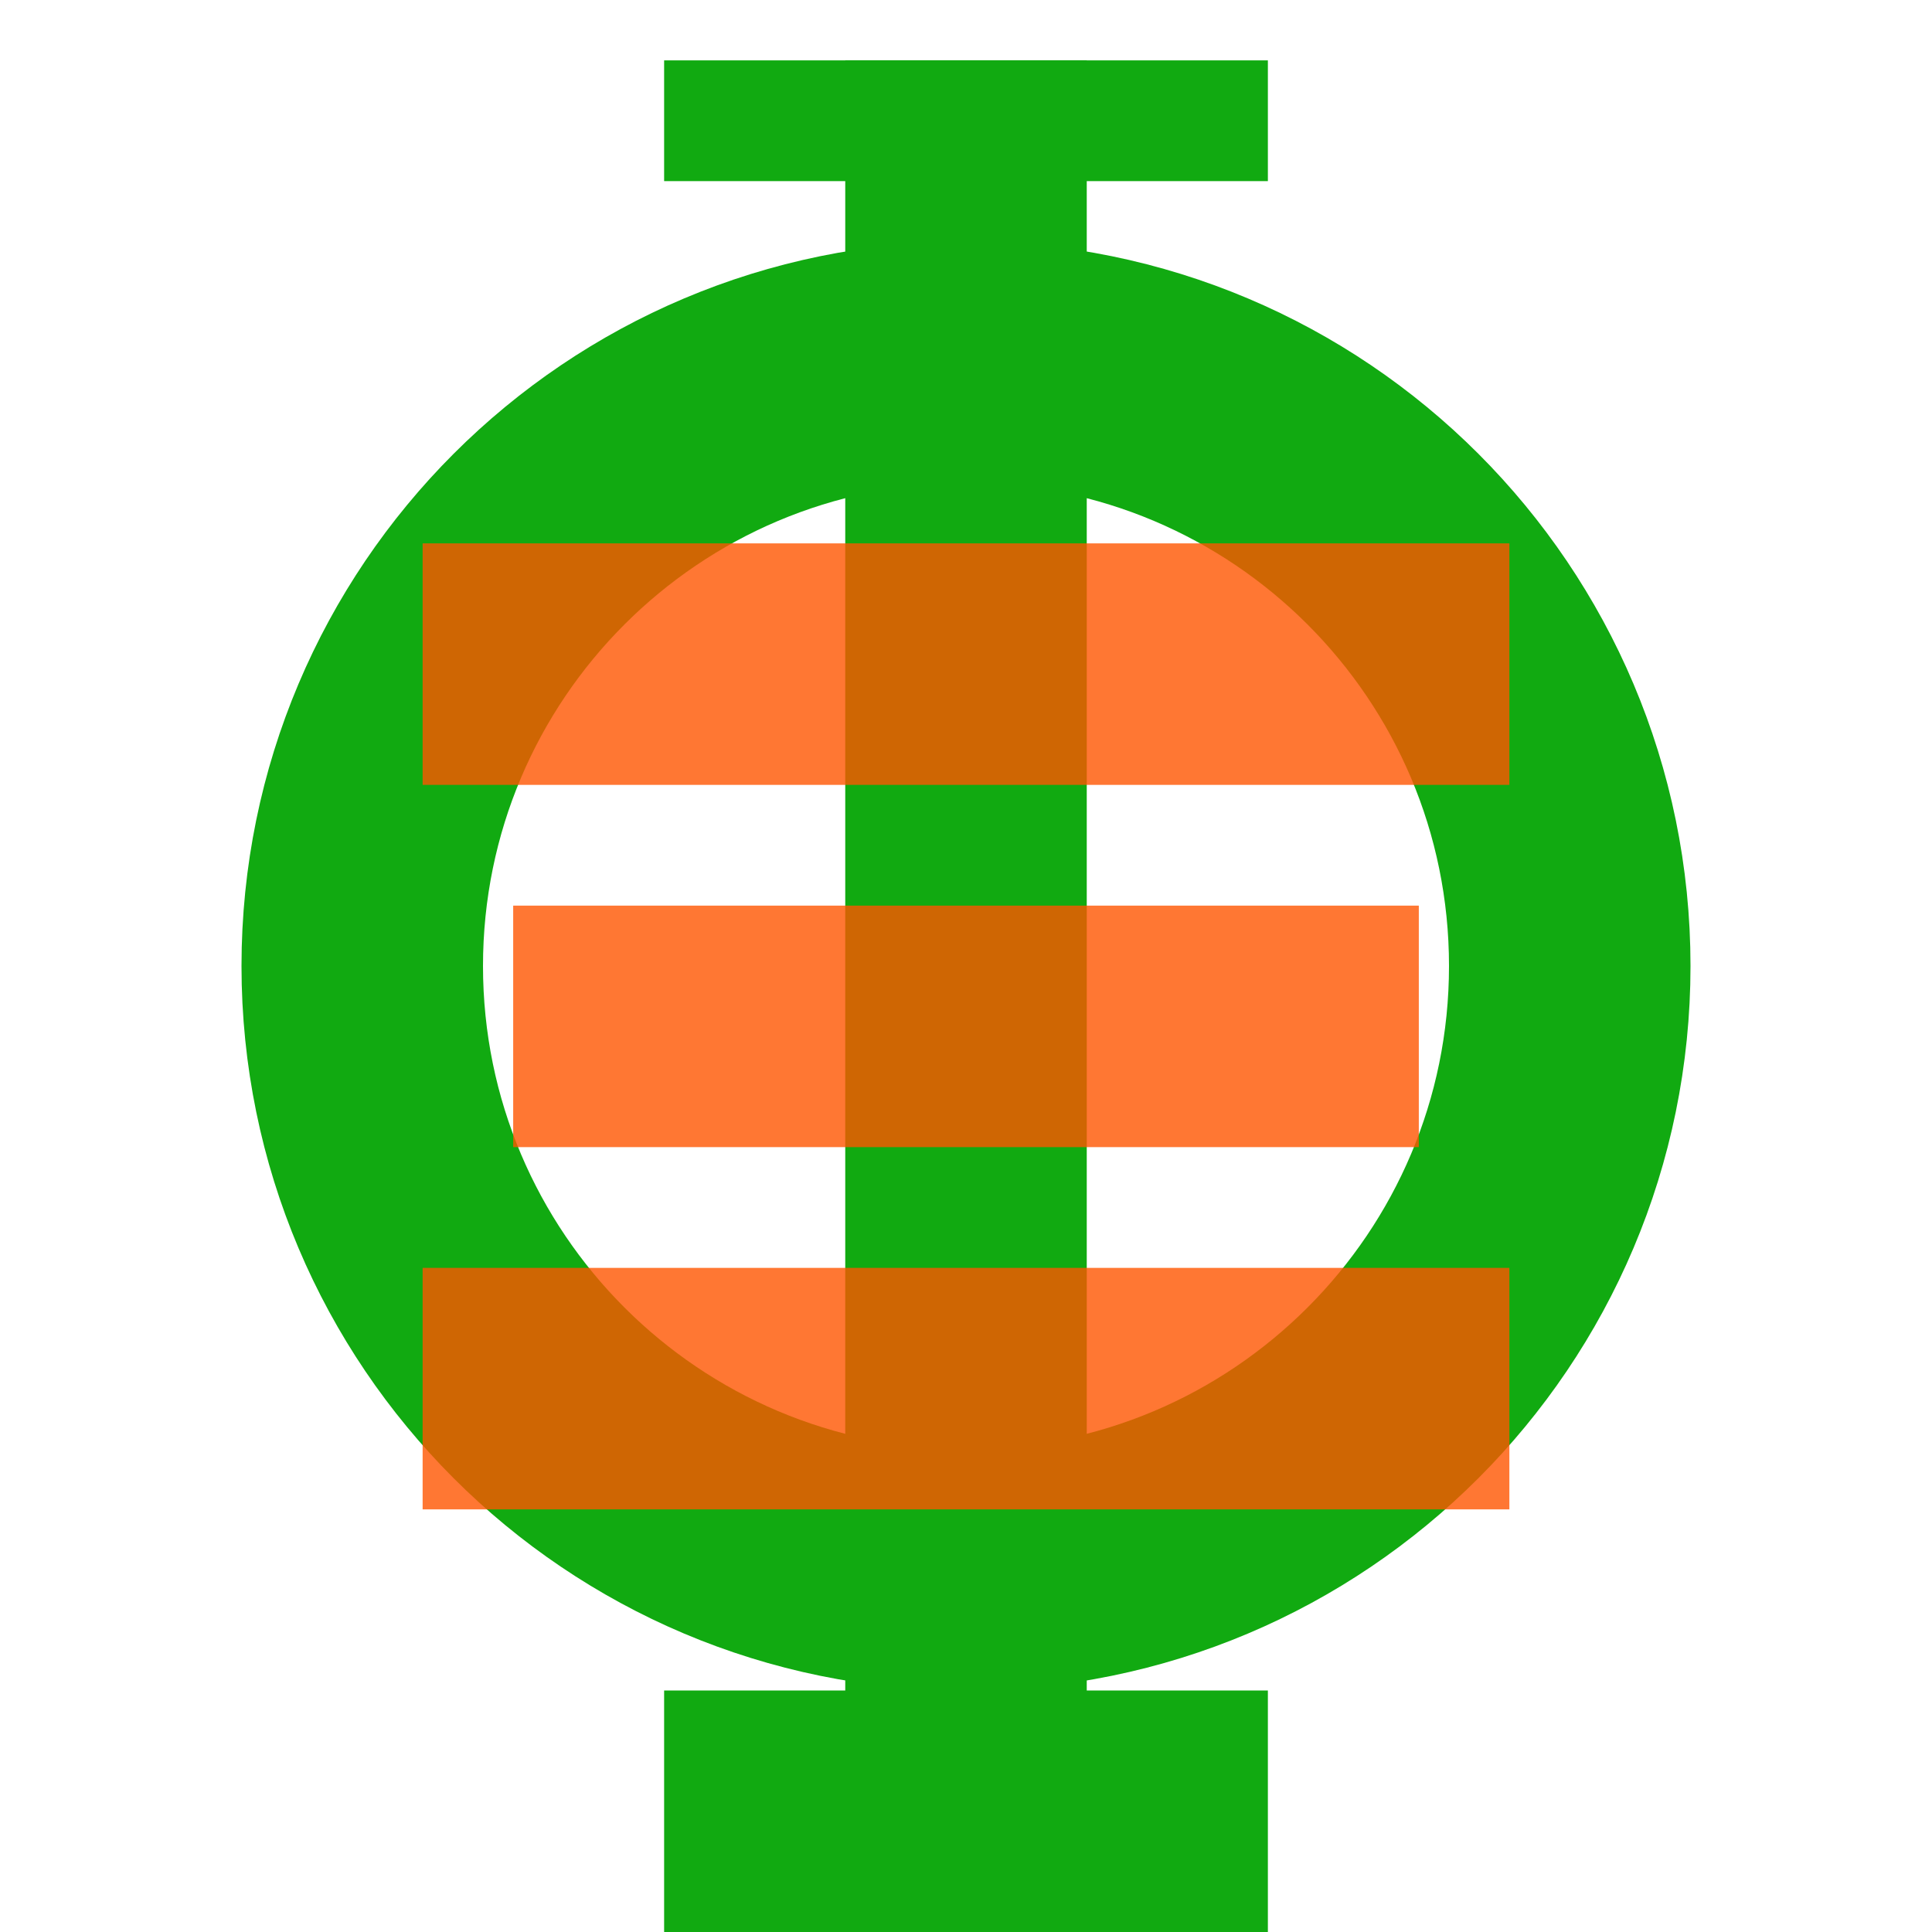
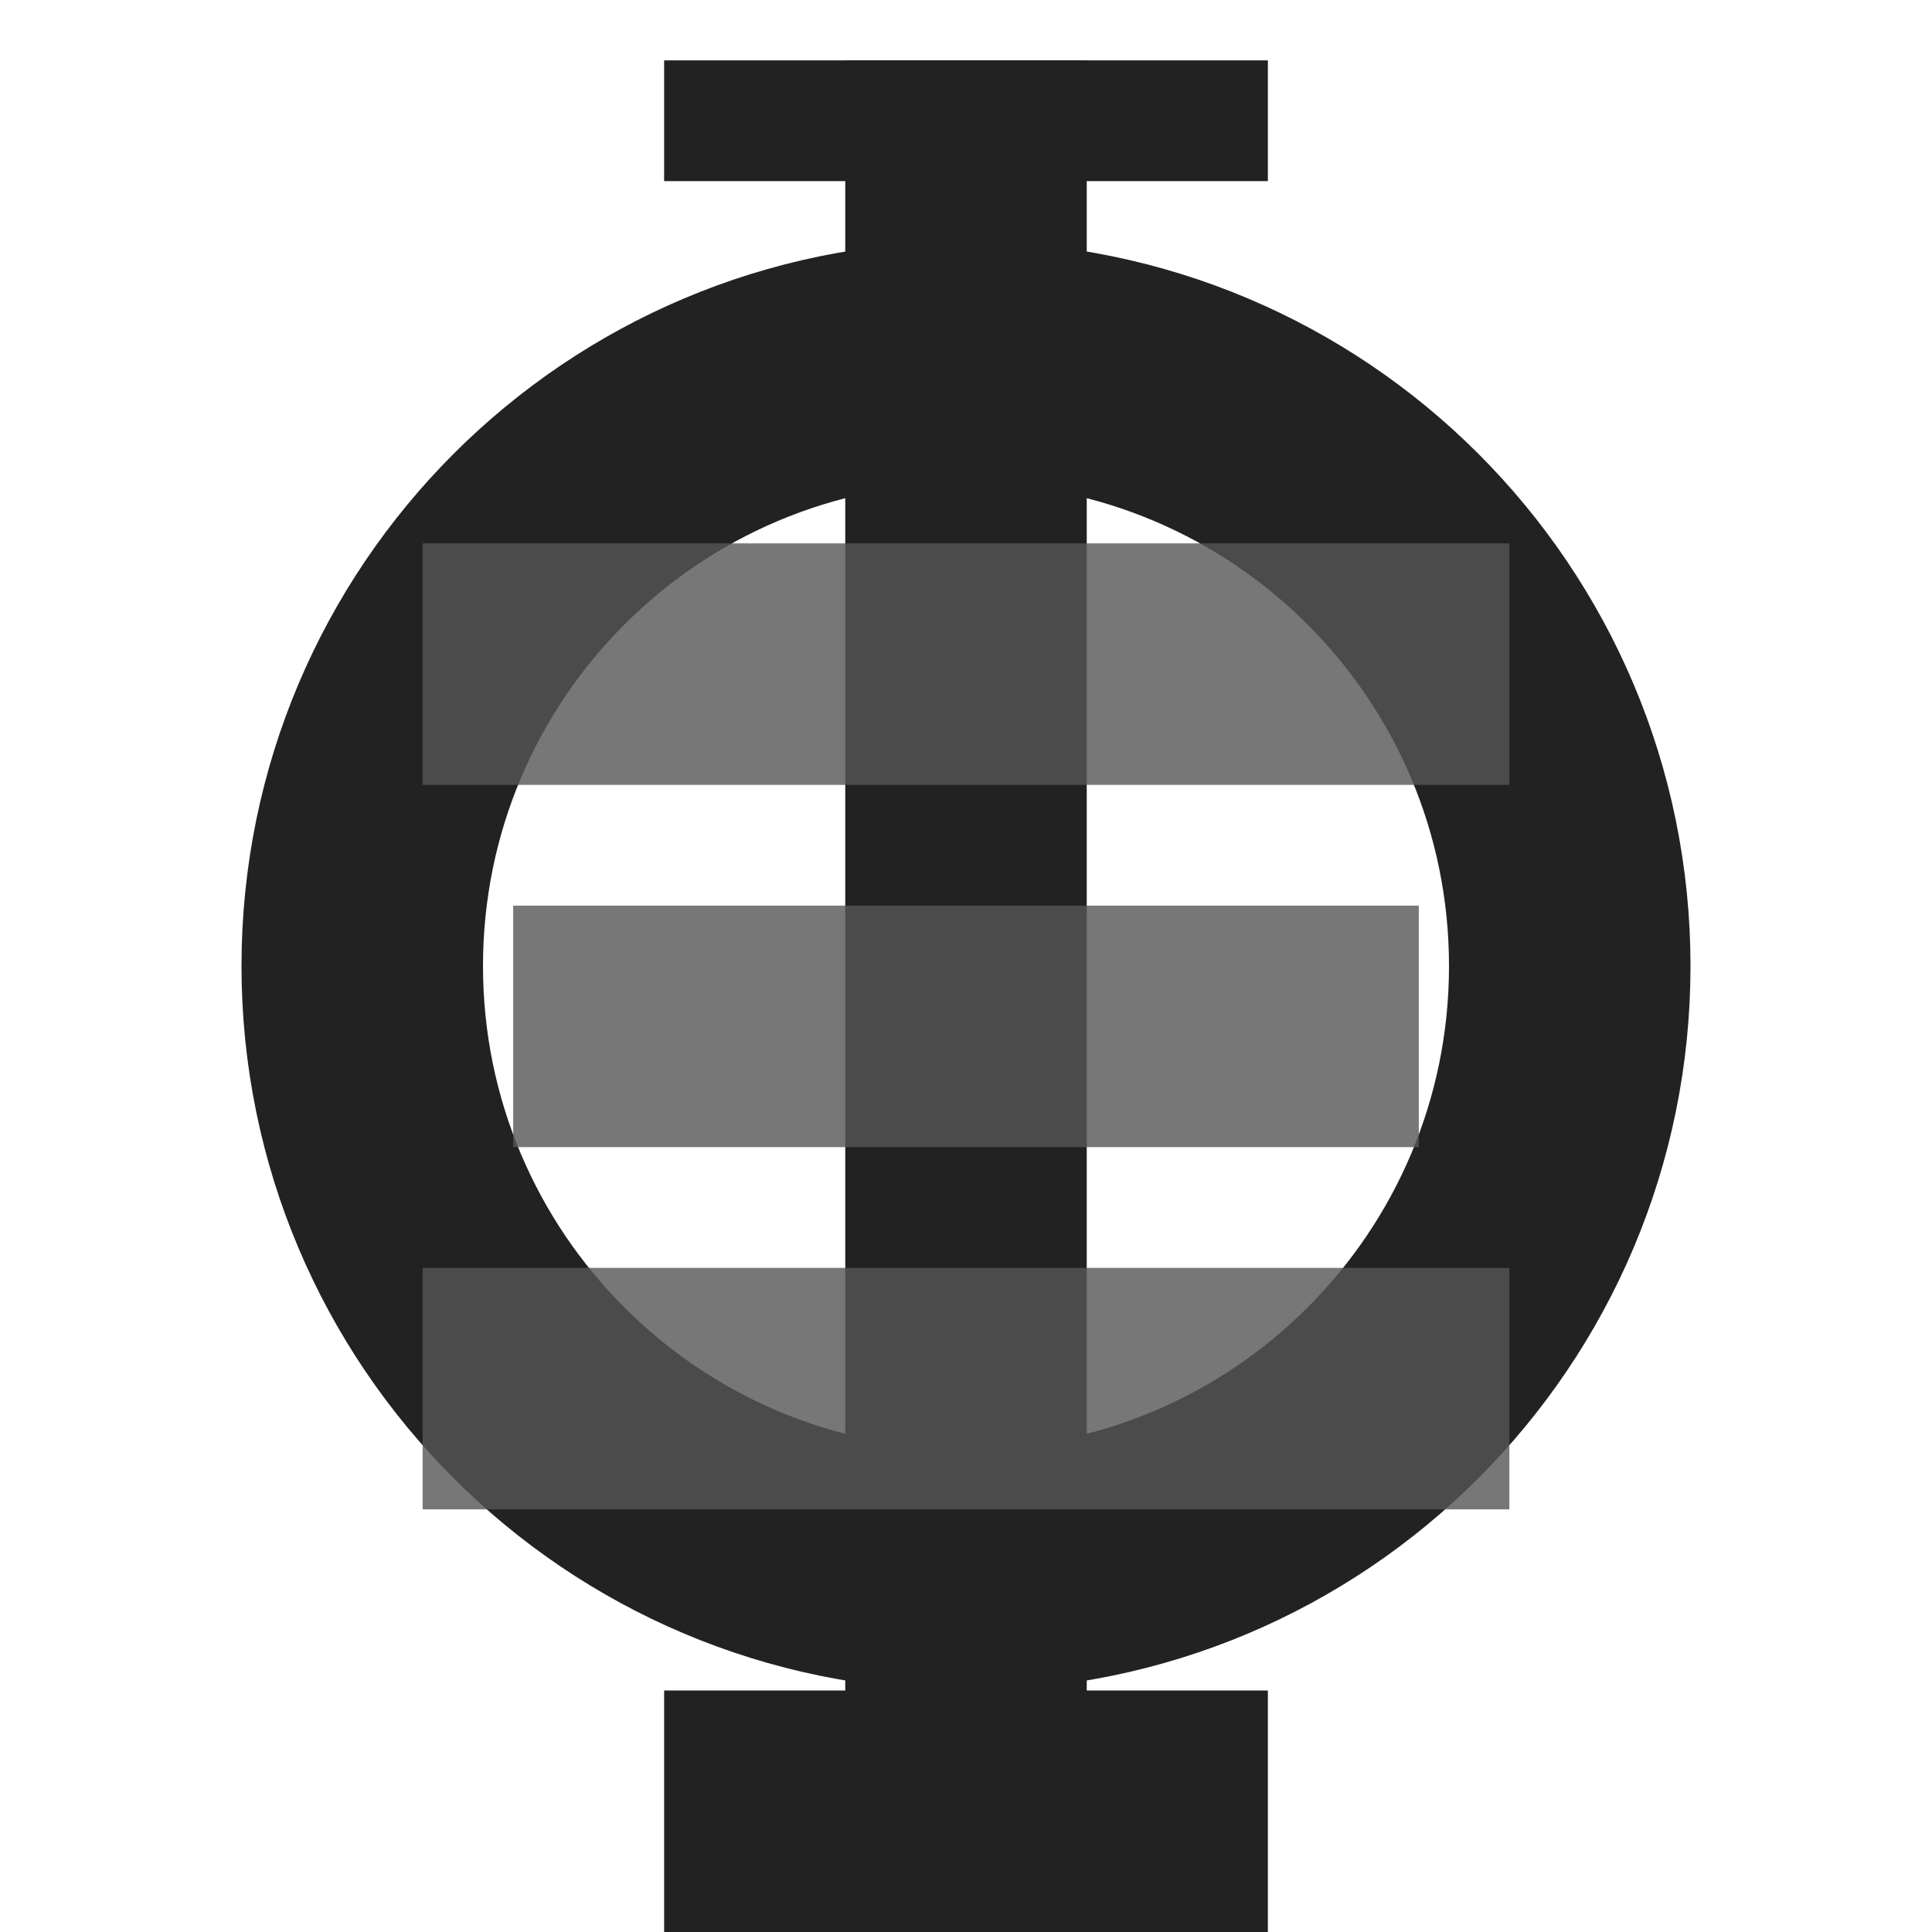
<svg xmlns="http://www.w3.org/2000/svg" version="1.1" baseProfile="full" width="256" height="256" viewBox="0 0 256 256">
-   <circle cx="128" cy="128" r="80" style="fill: none; stroke: #1A1; stroke-width: 32;" />
-   <rect x="112" y="8" width="32" height="256" style="fill: #1A1;" />
-   <rect x="88" y="8" width="80" height="16" style="fill: #1A1;" />
-   <rect x="88" y="224" width="80" height="32" style="fill: #1A1;" />
+   <circle cx="128" cy="128" r="80" style="fill: none; stroke: #222; stroke-width: 32;" />
+   <rect x="112" y="8" width="32" height="256" style="fill: #222;" />
+   <rect x="88" y="8" width="80" height="16" style="fill: #222;" />
+   <rect x="88" y="224" width="80" height="32" style="fill: #222;" />
  <g style="opacity:0.8;">
-     <rect x="56" y="72" width="144" height="32" style="fill: #F50;" />
-     <rect x="68" y="120" width="120" height="32" style="fill: #F50;" />
-     <rect x="56" y="168" width="144" height="32" style="fill: #F50;" />
+     <rect x="56" y="72" width="144" height="32" style="fill: #555;" />
+     <rect x="68" y="120" width="120" height="32" style="fill: #555;" />
+     <rect x="56" y="168" width="144" height="32" style="fill: #555;" />
  </g>
</svg>
